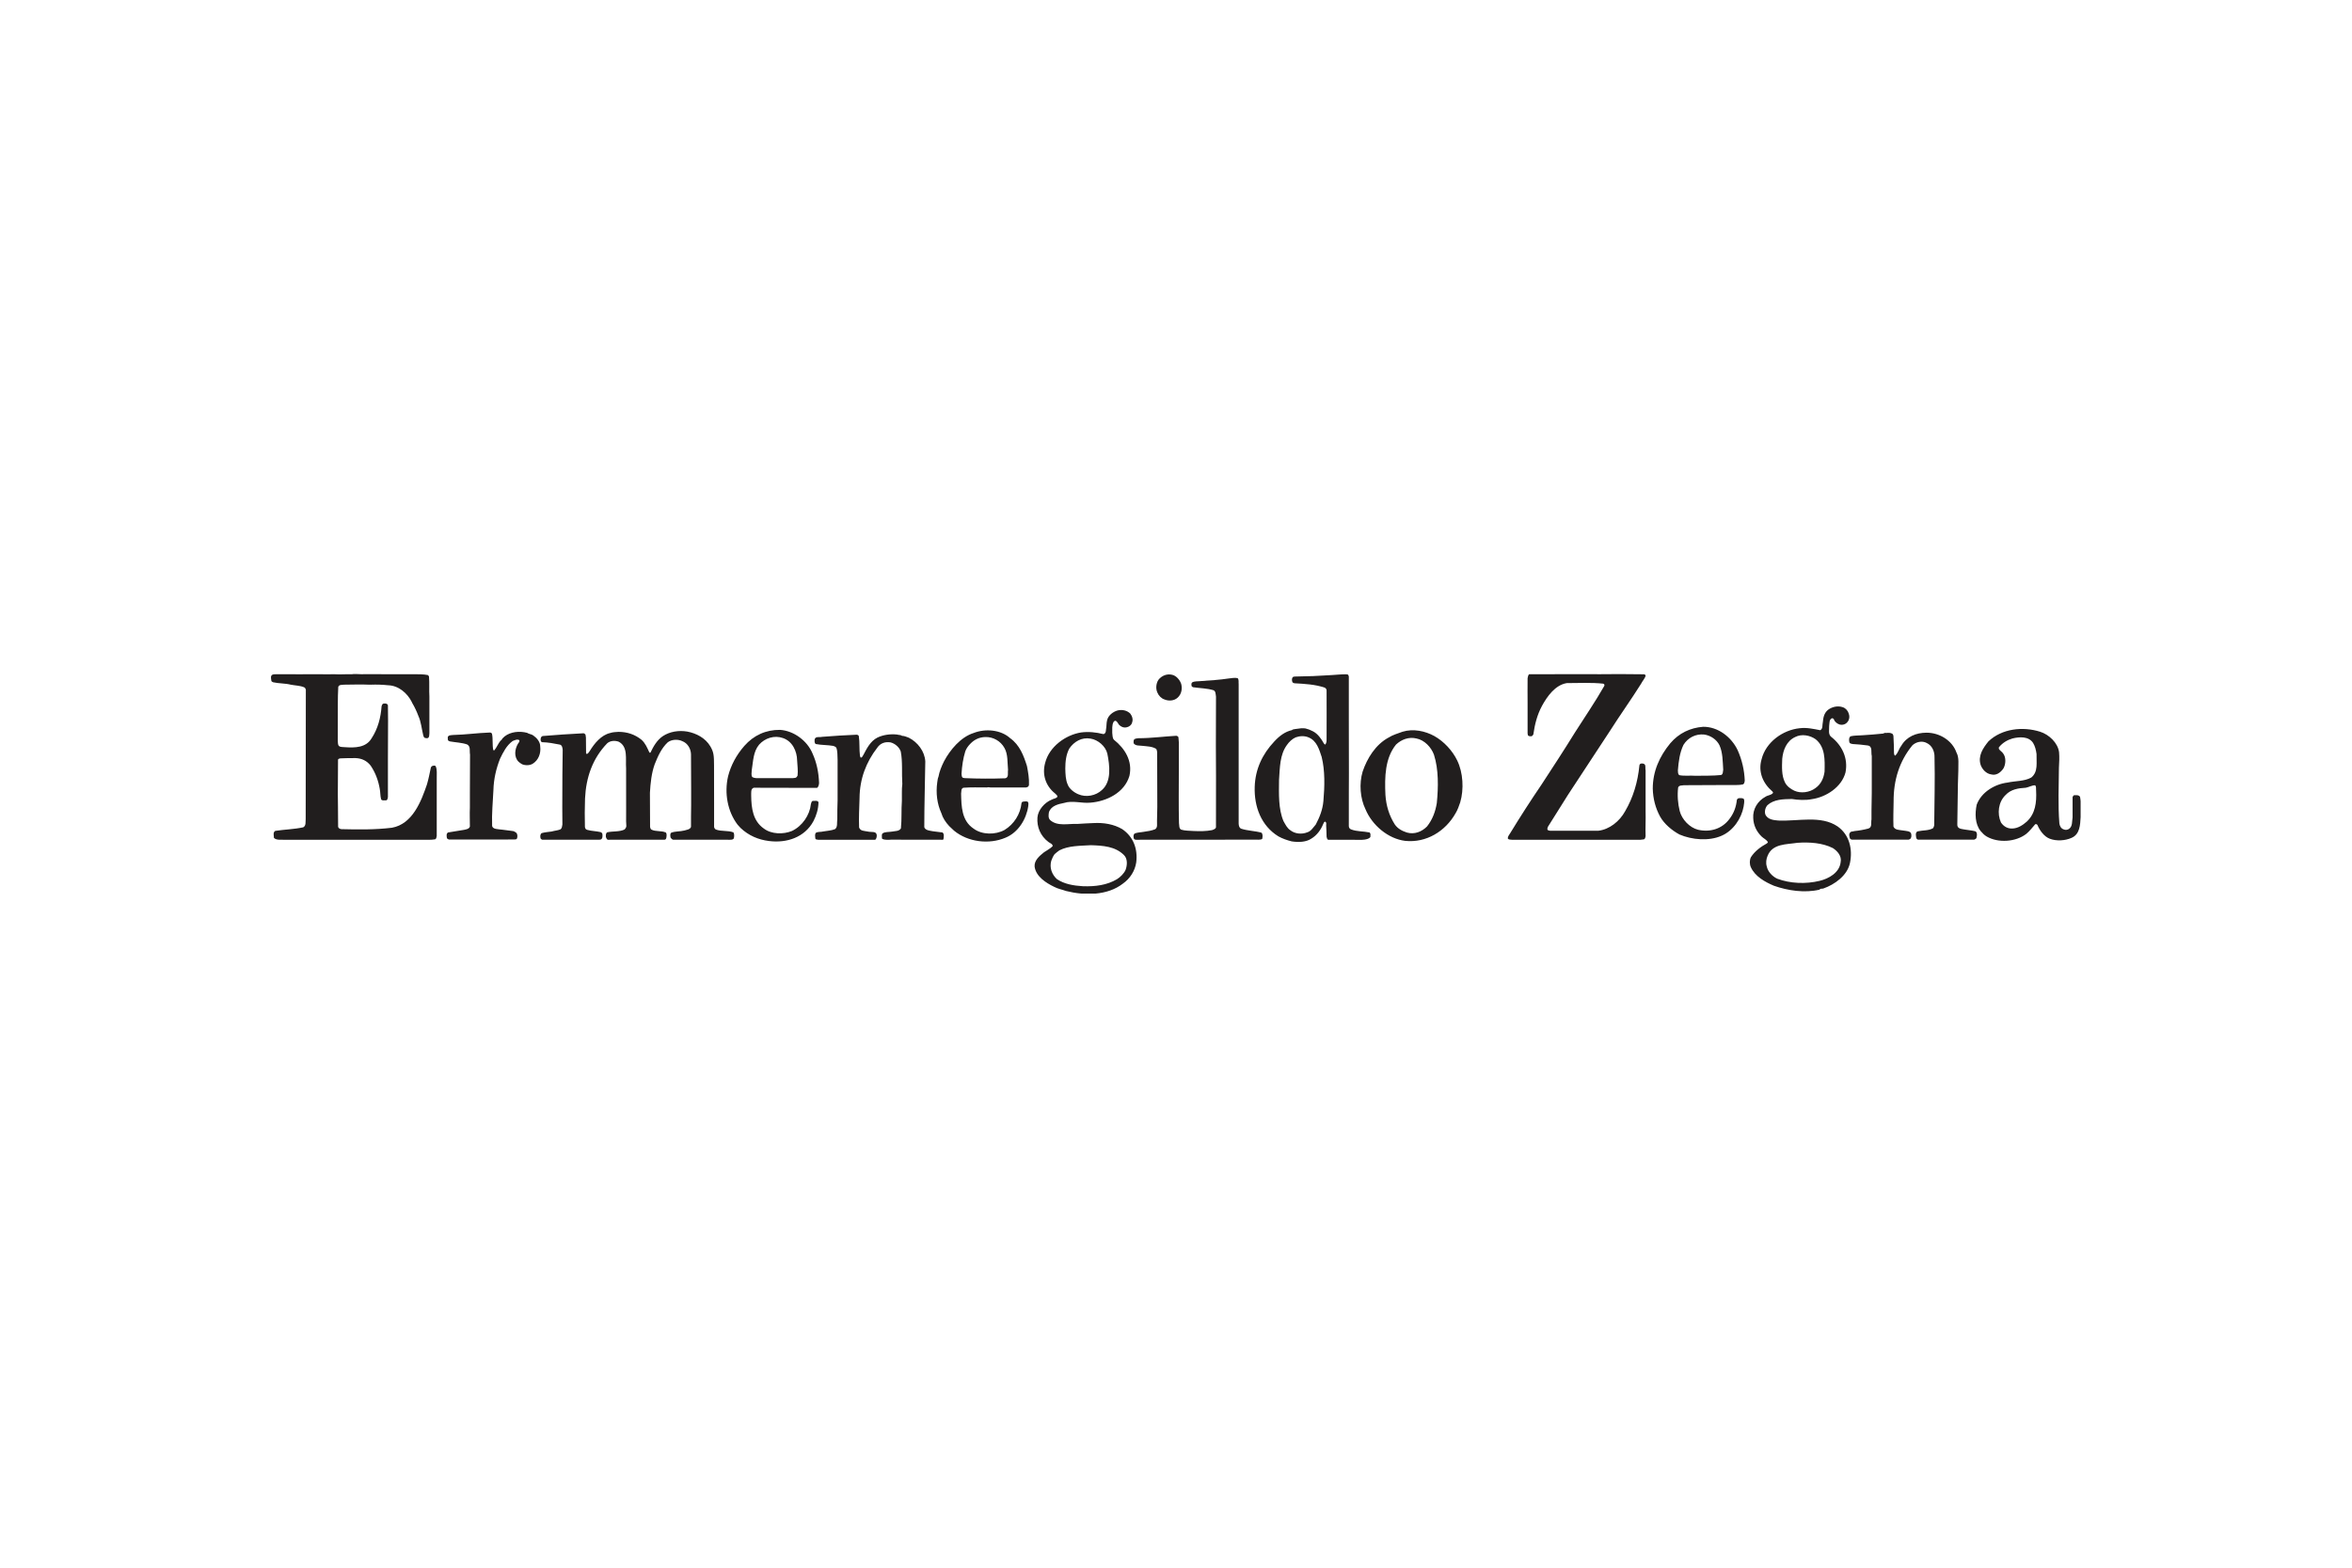
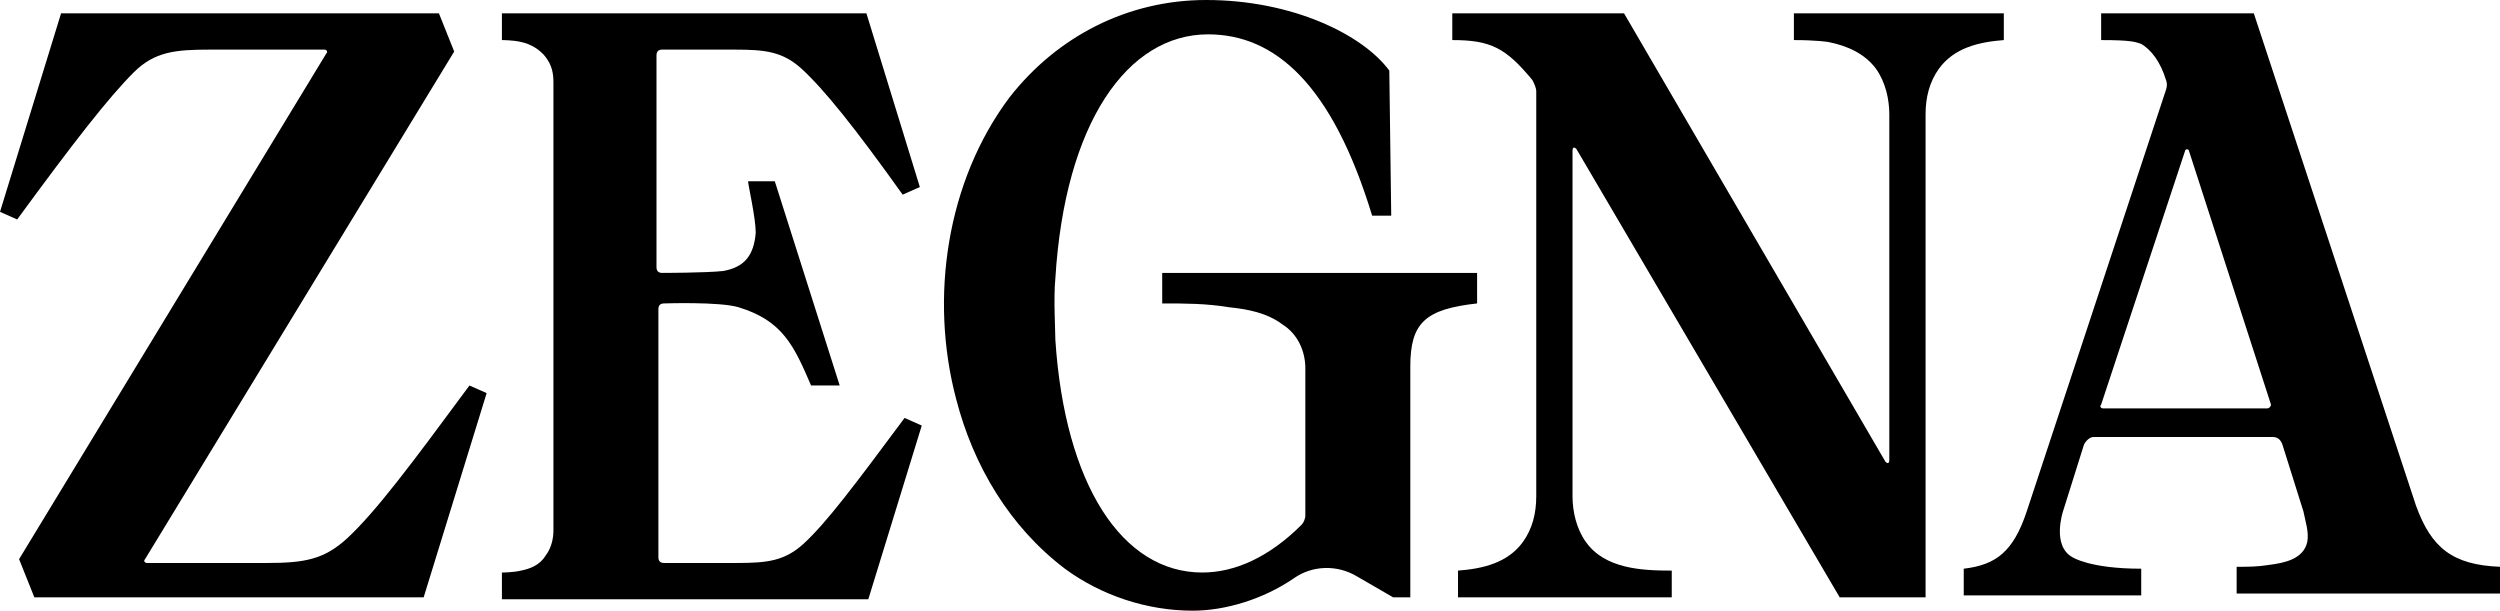
- <svg xmlns="http://www.w3.org/2000/svg" height="800" width="1200" version="1.0" viewBox="-665.598 -134.585 5768.519 807.509">
-   <defs>
-     <clipPath id="a">
-       <path d="M0 762.23V792h245.379v-29.77" />
-     </clipPath>
-   </defs>
-   <g clip-path="url(#a)" fill="#211e1e" transform="translate(0 -13783.833) scale(18.08355)">
-     <path d="M4.672 764.328c-.04-.117-.098-.254-.234-.312-.543-.235-1.227-.235-1.81-.352-.76-.195-1.636-.152-2.394-.328-.078-.059-.175-.059-.234-.176-.02-.254-.137-.566.04-.777.194-.18.487-.117.718-.14 1.988.023 4.05 0 6.054 0 .547.038 1.09 0 1.657 0 .953.058 1.566-.02 2.48 0 .117-.06 1.082 0 1.215 0 1.074 0 1.969-.02 3.02 0h4.183c.547 0 1.324 0 1.852.116.078.024.097.137.156.196.078.898 0 1.851.055 2.726v4.95c-.035.234.023.527-.192.664-.136.058-.312.019-.449-.02-.117-.078-.156-.215-.195-.352-.215-.875-.293-1.832-.66-2.628a11.007 11.007 0 00-.801-1.696l-.043-.066-.031-.09c-.606-1.227-1.813-2.262-3.215-2.3a16.449 16.449 0 00-2.356-.079c-.058 0-.093-.004-.129-.004l-.12.004c-1.134-.058-2.259 0-3.391 0-.27.043-.66-.035-.778.297a44.702 44.702 0 00-.058 2.375c-.02 1.656.011 3.277-.008 4.973.039.23-.012.5.164.675.215.176.508.118.781.157 1.399.097 2.899.078 3.656-1.227.84-1.285 1.227-2.765 1.344-4.344.059-.117.078-.293.235-.336.195-.035.39-.035.543.082l.078.137.02 2.082-.02 5.223v5.16c-.04.156-.04.371-.211.43-.254-.02-.547.097-.703-.117-.137-.45-.098-.973-.196-1.442-.191-1.129-.582-2.183-1.226-3.137-.524-.683-1.227-.996-2.043-1.03-.66-.02-1.324.019-1.965.034-.156 0-.348.028-.422.164 0 1.508-.027 4.684-.027 4.684s.039 2.938.039 4.445c.058.22.273.293.449.313 2.316.058 4.594.082 6.852-.192 2.804-.507 3.972-3.605 4.75-5.882.214-.743.367-1.504.523-2.262a.348.348 0 01.156-.215c.157-.059.371-.137.508.02.215.507.121 1.023.137 1.714v7.735c-.04.152-.043.383-.2.457-.542.101-1.199.062-1.761.062h-8.738l-3.961.004c-.602-.015-1.067.016-1.707-.004l-4.266.004c-.469-.035-1.098.094-1.445-.254-.016-.308-.153-.777.18-.953 1.265-.195 2.566-.215 3.792-.484.41-.219.293-.742.332-1.152l.02-17.532m19.406 20.34c-.098-.04-.215-.078-.273-.195-.035-.254-.114-.606.156-.762.703-.137 1.422-.211 2.125-.348.289-.058.719-.113.836-.445 0-.992-.04-1.7 0-2.574v-1.828l.02-5.38c-.098-.468.117-1.093-.391-1.363-.719-.253-1.535-.273-2.317-.41-.097-.02-.254-.078-.293-.195 0-.176-.078-.406.059-.523.156-.157.41-.118.625-.157 1.691-.039 3.27-.273 4.965-.332a.33.33 0 01.328.153c.156.707.02 1.504.176 2.203.02.058.097.078.156.039.332-.406.508-.914.855-1.324.04 0 .06-.02.098-.04.078-.214.254-.332.43-.507.816-.64 2.023-.758 3.054-.485.254.176.586.176.82.348.505.352.954.879.954 1.5.117.937-.234 1.855-1.012 2.34-.41.254-.996.254-1.441.078-.254-.156-.567-.352-.703-.625-.446-.738-.192-1.77.312-2.414 0-.078.059-.156 0-.235-.293-.171-.62.02-.894.118-.856.625-1.286 1.539-1.715 2.414-.524 1.328-.856 2.75-.895 4.25-.078 1.597-.234 3.172-.176 4.789 0 .55.848.5 1.403.578.566.062.914.113 1.328.172.289.011.39.16.586.277.137.215.137.527.058.738-.058.157-.242.121-.378.141-4.207 0-7.278.016-8.856.004" />
-     <path d="M60.043 779.844c0 1.008-.008 2.144 0 3.113.02.137.098.273.234.352.778.293 1.614.097 2.391.39.117.196.121.473.059.778-.082.293-.606.218-.957.218h-7.278c-.137-.02-.27-.175-.347-.277-.04-.191-.098-.484.058-.66.543-.235 1.227-.156 1.809-.313.273-.097.761-.113.898-.484 0-1.04-.004-1.785.02-2.965v-2.203l-.02-4.691c-.02-.743-.45-1.5-1.172-1.774-.601-.293-1.457-.25-1.984.156-.875.817-1.344 1.93-1.77 2.98-.43 1.208-.566 2.513-.644 3.86l.02 4.637c.019.117.077.332.195.367.586.293 1.363.117 1.945.39.156.177.098.509.059.739-.079.36-.387.2-.598.238h-4.492l-2.805.004c-.176 0-.258-.261-.3-.375 0-.254-.036-.527.214-.644.762-.156 1.637-.04 2.317-.371.363-.387.218-.508.214-1.11l.004-1.707-.004-5.468c-.097-1.286.293-2.934-.992-3.618-.508-.195-1.168-.156-1.578.215-1.984 2.063-2.863 4.613-3 7.477a63.755 63.755 0 00-.016 3.863c.04.215.098.348.348.406.547.157 1.192.157 1.754.29.117.023.195.1.254.199.039.234.059.543-.078.718-.137.176-.442.106-.676.121l-6.527-.004h-.875a.405.405 0 01-.215-.171c-.059-.239-.078-.57.156-.723.43-.117.895-.156 1.344-.215.387-.117.816-.137 1.187-.289.23-.156.23-.43.274-.664l-.016-2.281.016-4.5.039-3.352c-.024-.27-.082-.621-.371-.7-.797-.155-1.578-.312-2.434-.331-.058-.04-.117-.059-.156-.137-.059-.195-.04-.445.078-.601l.156-.098a168.75 168.75 0 015.489-.371c.156-.02.253.078.332.176l.058.39.02 2.14c.02.04.058.079.097.099.196-.036.293-.274.407-.41.625-1.032 1.558-2.16 2.765-2.434.352-.117.742-.137 1.13-.156 1.187 0 2.218.351 3.116 1.07.524.469.778 1.094 1.047 1.676.02.058.117.136.176.058.39-.816.875-1.695 1.695-2.238.934-.605 2.121-.8 3.29-.605 1.226.234 2.452.859 3.132 2.007.45.758.5 1.239.5 2.59l.008 5.223m24 4.844s-1.117.097-1.234-.176c0-.215-.059-.489.058-.66.367-.258.875-.18 1.305-.258.426-.094.933-.02 1.207-.426.133-1.227.039-2.496.133-3.742.023-.762-.04-1.559.058-2.297-.097-1.442.059-3.02-.21-4.402-.196-.586-.782-1.075-1.364-1.23-.719-.134-1.402.097-1.812.702-1.536 1.985-2.395 4.266-2.414 6.856-.04 1.328-.114 2.687-.06 3.976.177.504.673.45 1.157.551.524.133 1.18-.102 1.238.5 0 .234-.039.488-.21.625-.817-.008-3.532-.008-4.348-.008l-3.383.008c-.117-.062-.328.02-.39-.176-.016-.234-.094-.547.062-.761.289-.196.68-.098 1.012-.196.543-.093 1.09-.117 1.593-.312.391-.29.235-.875.313-1.36 0-.84 0-1.718.039-2.574v-5.453c-.04-.586.02-1.148-.176-1.676a.836.836 0 00-.406-.23c-.781-.137-1.617-.102-2.375-.254-.215-.137-.156-.414-.156-.625.113-.469.68-.254 1.011-.352 1.555-.136 3.153-.215 4.692-.289.137.016.254.074.289.192.137.855.039 1.812.156 2.687.059.078.02.215.14.235.192-.04.212-.235.31-.348.468-.88.952-1.89 1.925-2.38.781-.37 1.715-.507 2.649-.41.214.079.488.024.683.177.328 0 .621.156.914.253 1.207.606 2.16 1.852 2.238 3.215-.039 3.02-.136 5.883-.136 8.918.097.313.406.41.68.469.585.137 1.187.156 1.789.254.257.195.175.586.14.86-.039.097-.008.09-.086.128l-7.031-.011m33.25.012c-.137 0-.258-.044-.316-.157-.079-.219-.075-.488.062-.66.367-.196.856-.176 1.266-.258.523-.074 1.07-.156 1.554-.352.371-.23.235-.738.254-1.128l.04-1.91-.02-7.438c-.04-.156-.04-.313-.137-.43-.543-.332-1.207-.332-1.847-.406-.41-.059-.954.035-1.208-.356-.019-.152-.019-.386.079-.523.156-.117.367-.137.562-.156 1.754 0 3.43-.235 5.16-.332a.38.38 0 01.274.176l.058.703v3.855c0 2.336-.039 4.734.02 7.11.054.312-.02.742.308.894.508.156 1.09.137 1.657.18.855.039 1.73.039 2.511-.117.192-.063.52-.176.54-.391 0-2.457.007-6.93.007-6.93l-.02-4.172.017-6.609c-.06-.465-.06-.738-.333-.875-.875-.27-1.847-.27-2.761-.406-.078-.04-.215-.078-.215-.196-.04-.16-.04-.332.059-.449.351-.215.816-.137 1.226-.195 1.227-.094 2.512-.156 3.719-.348.406-.043.855-.14 1.246-.043.191.215.098.528.133.82v18.918c.02.27.058.543.336.68.875.29 1.867.29 2.761.543.196.195.157.567.098.84-.152.152-.82.105-.82.105l-16.27.012m97.059-.011a.415.415 0 01-.254-.157c-.078-.25-.196-.62.039-.836.133-.156.386-.097.562-.175a11.66 11.66 0 001.867-.333c.586-.156.352-.816.45-1.246-.02-1.597.058-3.156.039-4.77v-3.839c-.137-.488.156-1.305-.543-1.422a23.413 23.413 0 00-2.047-.195c-.176-.04-.348-.04-.445-.215-.059-.273-.098-.64.152-.836.488-.117 1.055-.098 1.578-.137a66.29 66.29 0 002.863-.234c.118-.078.29-.117.407-.078.273-.04.605-.04.84.117a.563.563 0 01.136.39c.04.798.074 1.5.074 2.298.059.078.024.234.157.273.41-.371.488-.914.82-1.324.719-1.266 2.043-1.793 3.445-1.793 1.73 0 3.465 1.035 4.047 2.687.39.703.234 1.637.254 2.457-.098 2.414-.078 4.813-.137 7.262-.058.688.64.645 1.07.742.47.078.922.106 1.403.235.273.199.195.644.117.918-.078.117-.191.168-.308.21h-7.614c-.312-.078-.254-.468-.293-.718.02-.176.059-.352.254-.41.68-.157 1.477-.078 2.082-.426a.967.967 0 00.156-.41c.02-3.102.118-6.157.04-9.235.02-.777-.332-1.578-1.051-1.91-.625-.351-1.461-.156-1.95.313-1.769 2.16-2.566 4.734-2.546 7.636-.02 1.168-.059 2.243-.02 3.391.211.484.809.441 1.281.523.43.079 1.07.051 1.13.489.038.254.038.527-.173.683l-.195.075h-7.687m-28.657.012l.45-.055c.19-.06.19-.274.234-.426-.043-1.133.035-2.227 0-3.375v-5.551c-.063-.234.016-.547-.078-.758-.117-.176-.332-.195-.528-.176-.136.02-.214.137-.234.25-.215 2.243-.836 4.348-1.945 6.235-.739 1.343-2.106 2.457-3.621 2.633h-6.559c-.117-.04-.273-.02-.351-.157a.718.718 0 01.136-.488l2.2-3.504c.292-.45.562-.918.874-1.363 1.77-2.692 3.524-5.38 5.297-8.067 1.36-2.144 2.86-4.226 4.203-6.37.157-.333.536-.731.614-1.102-.04-.078-.098-.156-.196-.172-1.312-.024-3.976-.024-3.976-.024l-1.899.012-5.492-.004s-3.11.02-4.207.004c-.191.082-.183.352-.242.543-.02 1.211 0 2.281 0 3.488v4.012l.04.219c.097.191.312.152.487.152.137-.039.192-.152.254-.25.192-1.367.524-2.672 1.168-3.86.7-1.284 1.79-2.843 3.367-3.097 1.653 0 3.348-.097 4.946.078.133.04.21.176.133.313-1.207 2.125-2.625 4.187-3.95 6.27-1.48 2.398-3.02 4.753-4.574 7.132a154.373 154.373 0 00-4.207 6.528c-.137.25-.351.449-.351.738.097.215.37.156.546.191h17.461m-37.305-4.133c-.722-1.48-.878-3.468-.39-5.105.602-1.793 1.75-3.68 3.543-4.637.582-.367 1.246-.543 1.867-.777 1.461-.45 3.078-.098 4.32.586 1.31.738 2.454 1.984 3.098 3.308.797 1.637.934 3.899.406 5.692-.172.504-.347 1.012-.62 1.46-1.384 2.47-3.989 4.052-6.833 3.759-2.316-.278-4.496-2.122-5.39-4.286zm5.626 3.157c1.03.289 2.023-.118 2.726-.836.738-.938 1.125-1.989 1.32-3.16.215-2.16.254-4.575-.386-6.563-.371-1.016-1.285-1.988-2.375-2.203-1.051-.25-2.028.137-2.766.82-1.5 1.848-1.558 4.403-1.441 6.836.097 1.461.508 2.805 1.265 3.996.41.602 1.032.91 1.657 1.11" />
-     <path d="M136.574 784.238c-2.336-1.437-3.293-4.031-3.21-6.699.073-2.394 1.027-4.441 2.644-6.156.699-.762 1.46-1.344 2.414-1.559l.098-.078c.37-.097.761-.097 1.168-.172.253.016.546-.023.777.094.293.059.547.215.82.332.64.332 1.13 1.031 1.457 1.637.078.039.117.215.215.117.137-.176.156-.426.156-.64.016-2.22 0-4.372 0-6.665a.425.425 0 00-.273-.39c-1.266-.43-2.664-.508-4.067-.586-.097 0-.195-.059-.273-.118-.098-.191-.137-.503.02-.699.078-.097.195-.078.293-.097a84.043 84.043 0 004.94-.196c.665-.039 1.31-.11 2.009-.11.16.013.254.013.312.13l.055.176v5.976l.012 7.195s-.024 4.684-.012 7.122c0 .214.137.394.332.453.762.293 1.676.234 2.473.406.195.14.117.433.117.625-.293.41-1.344.379-1.344.379l-1.531-.016s-1.871.008-2.79.008c-.234-.02-.214-.254-.273-.406 0-.527-.039-1.035-.058-1.54 0-.26.078-.41-.157-.53-.156.062-.195.257-.273.394-.289.719-.816 1.457-1.555 1.906-.738.508-1.773.528-2.687.391-.621-.156-1.246-.371-1.809-.684zm1.63-.824c.6.484 1.554.582 2.296.274.504-.137.816-.684 1.145-1.051.527-.996.937-2.032 1.035-3.18.175-1.984.23-4.129-.235-5.996-.332-.996-.66-2.203-1.789-2.652-.527-.23-1.207-.196-1.734 0-.45.195-.895.605-1.188 1.035-.972 1.324-.953 3.058-1.07 4.73-.02 1.93-.098 3.938.602 5.594.254.445.488.953.937 1.246m93.606.094c-.758-.957-.778-2.375-.524-3.567.64-1.714 2.45-2.785 4.184-3 1.07-.234 2.277-.156 3.215-.68.972-.78.68-2.046.718-3.195-.078-.546-.195-1.05-.468-1.5-.602-.918-1.848-.84-2.801-.605-.664.195-1.324.566-1.813 1.172-.058.055-.039.172-.02.25.157.254.411.37.567.601.426.547.367 1.485.04 2.047-.391.567-.977.996-1.676.801-.66-.098-1.188-.68-1.403-1.266-.406-1.246.313-2.296 1.051-3.214 1.832-1.735 4.652-2.047 7.008-1.305 1.187.371 2.414 1.5 2.57 2.785.059.66.02 1.422-.02 2.125-.019 2.473-.136 5.043.06 7.52.038.328.214.699.585.816a.74.74 0 00.738-.078c.485-.352.372-.996.47-1.54v-2.765c.034-.098.112-.215.21-.254.274 0 .625-.058.8.215.173.875.079 1.832.079 2.766-.059 1.05-.098 2.32-1.227 2.804-.859.391-2.062.465-2.96.118-.778-.293-1.38-1.153-1.672-1.871-.078-.094-.215-.157-.313-.075-.371.426-.758.93-1.187 1.282-1.422 1.113-3.817 1.27-5.371.37-.333-.19-.586-.464-.84-.757zm4.343-.332c.739-.04 1.364-.446 1.926-.938 1.168-1.086 1.344-2.605 1.266-4.187-.04-.254.058-.543-.137-.739-.45 0-.836.254-1.266.333-1.011.058-2.023.21-2.746.992-.972.933-1.164 2.515-.62 3.718.37.547.913.86 1.577.82m-128.379 8.473c-.527-.195-1.109-.289-1.617-.566-1.09-.523-2.472-1.402-2.644-2.746-.063-.836.66-1.441 1.261-1.926.391-.273.84-.488 1.188-.836.02-.312-.367-.41-.563-.566-1.09-.82-1.597-2.028-1.5-3.332.079-1.031.993-2.043 1.926-2.414.235-.14.547-.14.762-.356.078-.21-.156-.328-.293-.484-1.285-1.012-1.793-2.59-1.344-4.168.547-2.16 2.746-3.777 4.867-4.11 1.012-.136 2.063-.019 2.98.215.056 0 .173 0 .231-.078.157-.156.157-.37.176-.586.078-.39.04-.816.137-1.187.137-.664.797-1.168 1.422-1.348.62-.152 1.285-.015 1.73.43.254.332.41.8.235 1.23-.079.332-.41.563-.72.621-.41.098-.78-.058-1.054-.347-.133-.176-.21-.395-.426-.528-.156-.039-.254.079-.332.196-.195.406-.152.933-.152 1.441.055.313 0 .68.23.934 1.5 1.187 2.551 2.902 2.102 4.89-.66 2.278-3.074 3.465-5.293 3.641-1.207.117-2.414-.332-3.582.04-.777.155-1.73.37-2.043 1.245-.059.371-.117.781.156 1.07.992.899 2.453.47 3.735.528.742-.04 1.402-.094 2.14-.113 1.422-.082 2.766.156 3.895.812 1.539 1.04 2.144 2.711 1.91 4.543-.176 1.129-.82 2.164-1.813 2.863-2.082 1.618-5.156 1.637-7.707.993zm2.297-.644c1.676.059 3.27-.152 4.614-.953.464-.29.953-.778 1.168-1.266.23-.62.293-1.5-.215-2.004-1.188-1.187-2.84-1.289-4.496-1.343-1.48.093-3.016.054-4.266.699-.25.156-.445.351-.66.527-.215.293-.332.602-.445.895-.258.933.078 1.832.757 2.472 1.032.703 2.297.895 3.543.973zm-.644-12.484c1.05.468 2.394.214 3.215-.567 1.34-1.168 1.05-3.367.738-4.926-.234-1.015-1.266-1.89-2.277-2.047-1.207-.214-2.239.41-2.883 1.344-.426.801-.543 1.735-.543 2.727.02.761.039 1.523.328 2.164.215.582.86 1.07 1.422 1.305m94.355 12.418c-1.207-.508-2.57-1.266-3.136-2.532-.176-.41-.176-.957.019-1.343.508-.801 1.344-1.422 2.14-1.852.06-.059.157-.098.157-.195-.176-.328-.563-.485-.836-.743-.703-.68-1.11-1.535-1.148-2.507-.079-1.211.582-2.32 1.671-2.907.313-.21.743-.195.993-.488.062-.078-.016-.152-.055-.215-1.305-1.11-1.969-2.683-1.48-4.36.562-2.32 2.878-3.995 5.175-4.226.977-.117 1.871.094 2.785.27.391-.192.254-.719.352-1.09.059-.621.156-1.207.68-1.656.546-.426 1.343-.621 2.046-.367.387.132.7.503.797.89.137.356.078.781-.156 1.074-.254.352-.68.489-1.11.371-.312-.097-.683-.39-.757-.703a.306.306 0 00-.238-.152c-.426.152-.348.68-.407 1.07.02.504-.156 1.11.274 1.461 1.52 1.188 2.316 2.942 1.945 4.828-.523 2.008-2.648 3.352-4.555 3.625-.875.176-1.867.118-2.726-.02-1.184.02-2.43.04-3.309.84-.289.333-.425.856-.273 1.286.332.66 1.074.738 1.754.797 2.707.117 5.781-.739 8.039.8 1.597 1.13 2.062 3.075 1.676 4.95-.352 1.71-2.086 2.937-3.602 3.465-.156.078-.43-.04-.508.156-2.043.488-4.34.133-6.207-.527zm6.207-.665c1.227-.293 2.688-1.105 2.844-2.53.172-.837-.43-1.5-1.05-1.911-1.423-.719-3.177-.832-4.81-.719-1.5.235-3.386.098-4.05 1.774-.176.406-.254.937-.117 1.402.136.723.761 1.383 1.422 1.691 1.753.665 3.894.747 5.761.293zm-3.445-12.23c.894.41 2.082.234 2.844-.332.797-.543 1.148-1.383 1.265-2.258.04-1.617.094-3.332-1.207-4.383-.761-.547-1.89-.761-2.765-.312-1.188.543-1.653 1.773-1.77 2.96-.043 1.11-.098 2.259.367 3.192.254.531.778.899 1.266 1.133m-114.617 4.801c-.485-.524-.875-1.11-1.067-1.77-.566-1.23-.761-2.71-.546-4.191.039-.235.058-.504.156-.719.136-.742.426-1.441.758-2.105.835-1.579 2.277-3.293 4.011-3.84 1.575-.621 3.676-.465 4.961.703 1.305.937 1.832 2.375 2.278 3.781.156.817.312 1.676.273 2.55a.401.401 0 01-.195.294l-.192.058h-4.847a1.113 1.113 0 00-.508 0c-1.07 0-2.102-.039-3.153.04-.351.117-.253.503-.312.8.039 1.75.078 3.66 1.676 4.73 1.148.876 2.996.876 4.222.192a4.88 4.88 0 002.297-3.64c.059-.254.332-.196.524-.235.136 0 .234 0 .332.059.136.156.058.39.058.586-.254 1.77-1.363 3.586-3.093 4.285-2.239.953-5.102.586-6.97-.953zm2.101-6.504a68.75 68.75 0 005.532.02c.488-.141.273-.743.351-1.133-.098-1.032 0-2.122-.488-2.981a2.877 2.877 0 00-2.61-1.48c-.777.02-1.46.332-2.003.898-.293.293-.567.66-.7 1.05-.293.954-.449 1.99-.507 3.04.039.195-.02.45.214.547l.211.039m-28.601 1.305c-.45.136-.332.699-.352 1.09.02 1.671.235 3.41 1.711 4.44 1.016.782 2.649.817 3.817.333 1.402-.664 2.414-2.145 2.57-3.645.058-.156.058-.37.254-.43.254.02.644-.113.777.176-.02.918-.273 1.774-.68 2.555-1.187 2.219-3.64 3.016-6.035 2.707-1.441-.176-2.765-.738-3.855-1.773l-.41-.45c-1.36-1.793-1.809-4.285-1.282-6.562.391-1.52 1.13-2.883 2.2-4.113 1.285-1.457 2.937-2.2 4.847-2.18 1.848.117 3.68 1.46 4.399 3.191.562 1.23.836 2.555.894 3.996 0 .196-.094.61-.289.684zm5.312-1.305l.332-.04c.137-.038.235-.175.293-.292.078-.703-.02-1.383-.058-2.067-.02-1.265-.645-2.609-1.93-3.039-1.148-.41-2.434 0-3.23.899-.797.953-.797 2.238-.993 3.445 0 .313-.117.703.078.957.157.078.352.137.528.137h4.98m120.231 7.644c-1.012-.547-2.063-1.422-2.625-2.433-.625-1.149-.953-2.399-.992-3.781 0-2.356.914-4.383 2.375-6.157 1.183-1.383 2.703-2.101 4.457-2.238 2.023-.02 3.851 1.402 4.691 3.195a11.18 11.18 0 01.953 4.13c-.058.175-.02.37-.234.487-.469.114-1.012.079-1.52.094h-2.14l-4.36.02c-.273.058-.625-.02-.777.293-.137 1.054-.04 2.222.21 3.215.294 1.128 1.325 2.242 2.493 2.535 1.617.367 3.254-.102 4.266-1.485.582-.758.894-1.617.992-2.57.039-.137.195-.234.328-.234.234 0 .508-.036.644.156.079.312-.019.664-.058.996-.293 1.594-1.402 3.273-2.996 3.953-1.715.758-4.031.547-5.707-.176zm2.164-7.964c1.168-.02 2.355.015 3.484-.102.29-.113.23-.465.29-.719-.075-1.148-.06-2.32-.505-3.312-.39-.797-1.226-1.344-2.082-1.461-1.148-.117-2.203.43-2.804 1.402-.508 1.05-.66 2.242-.758 3.469.02.234-.02.508.21.644.704.137 1.442.02 2.165.079m-72.953-11.254c-.27-.547-.192-1.266.117-1.75.45-.586 1.187-.88 1.91-.684.543.137 1.012.7 1.188 1.227.175.66.039 1.402-.489 1.87-.465.43-1.207.485-1.789.235-.39-.117-.781-.508-.937-.898" />
+ <svg xmlns="http://www.w3.org/2000/svg" version="1.1" id="Livello_1" x="0px" y="0px" viewBox="0 0 131 32" xml:space="preserve" class="header__logoImg">
+   <g>
+     <path d="M60.9,14.3v1.6c1.2,0,2.3,0,3.5,0.2c1,0.1,2,0.3,2.8,0.9c0.8,0.5,1.2,1.4,1.2,2.3V27c0,0.2-0.1,0.4-0.2,0.5                     c-1.7,1.7-3.5,2.5-5.2,2.5c-4.2,0-7.2-4.6-7.7-12.2c0-0.5-0.1-2.2,0-3.2c0.5-8.2,3.8-12.8,8-12.8c3.5,0,6.5,2.6,8.6,9.5h1l-0.1-7.6                     C71.4,1.8,67.7,0,63.2,0c-4.1,0-7.8,1.9-10.3,5.1c-3.3,4.4-4.2,10.5-2.8,15.8c0.9,3.5,2.8,6.7,5.7,8.9c1.9,1.4,4.3,2.2,6.7,2.2                     c1.7,0,3.7-0.6,5.3-1.7c1-0.7,2.3-0.7,3.3-0.1l1.9,1.1h0.9V19.2c0-2.3,0.8-3,3.5-3.3v-1.6H60.9z" />
+     <path d="M24.6,20.2c-3.1,4.2-4.9,6.6-6.4,8c-1.2,1.1-2.2,1.3-4.2,1.3H7.7c-0.1,0-0.2-0.1-0.1-0.2L23.8,2.7l-0.8-2H3.2L0,11.1                     l0.9,0.4c3-4.1,4.8-6.4,6.1-7.7C8.1,2.7,9.2,2.6,11,2.6h6c0.1,0,0.2,0.1,0.1,0.2L1,29.3l0.8,2h20.4l3.3-10.7L24.6,20.2z" />
+     <path d="M38.7,16.1c-1-0.3-3.9-0.2-3.9-0.2c-0.2,0-0.3,0.1-0.3,0.3v13c0,0.2,0.1,0.3,0.3,0.3h3.8c1.6,0,2.5-0.1,3.5-1                     c1.2-1.1,2.7-3.1,5.3-6.6l0.9,0.4l-2.8,9.1H26.3v-1.4c0,0,0.6,0,1-0.1c0.5-0.1,1-0.3,1.3-0.8c0.3-0.4,0.4-0.9,0.4-1.3V4.3                     c0-0.5-0.1-0.9-0.4-1.3c-0.3-0.4-0.8-0.7-1.3-0.8c-0.4-0.1-1-0.1-1-0.1V0.7h19.1l2.8,9.1l-0.9,0.4c-2.5-3.5-4.1-5.5-5.3-6.6                     c-1-0.9-1.9-1-3.5-1h-3.8c-0.2,0-0.3,0.1-0.3,0.3V14c0,0.2,0.1,0.3,0.3,0.3c0,0,2.3,0,3.2-0.1c1.1-0.2,1.6-0.8,1.7-2                     c0-0.8-0.4-2.5-0.4-2.7h1.4L44,20.2h-1.5C41.6,18.1,41,16.8,38.7,16.1z" />
+     <path d="M80.3,4.2c-1.4-1.7-2.2-2.1-4.2-2.1V0.7h9l13.7,23.5c0.1,0.1,0.2,0.1,0.2-0.1V6c0-0.8-0.2-1.7-0.7-2.4                     c-0.6-0.8-1.5-1.2-2.5-1.4c0,0-0.6-0.1-1.8-0.1V0.7H105v1.4c-1.3,0.1-2.6,0.4-3.4,1.5c-0.5,0.7-0.7,1.5-0.7,2.4v25.3h-4.5L82.6,7.8                     c-0.1-0.1-0.2-0.1-0.2,0.1V26c0,0.8,0.2,1.7,0.7,2.4c1,1.4,2.9,1.5,4.5,1.5v1.4H76.4v-1.4c1.3-0.1,2.6-0.4,3.4-1.5                     c0.5-0.7,0.7-1.5,0.7-2.4V4.8C80.5,4.6,80.4,4.4,80.3,4.2z" />
+     <path d="M118.8,21.4h-8.6c-0.1,0-0.2-0.1-0.1-0.2l4.4-13.3c0-0.1,0.2-0.1,0.2,0l4.3,13.3C119,21.3,118.9,21.4,118.8,21.4z                     M126.6,26.5l-8.5-25.8h-8v1.4c1.6,0,1.8,0.1,2.1,0.2c0.5,0.3,1,0.9,1.3,1.9c0,0,0.1,0.2,0,0.5l-7.3,22.1c-0.7,2.1-1.6,2.8-3.3,3                     v1.4h9.3v-1.4c-2.7,0-3.6-0.6-3.6-0.6c-1.1-0.6-0.5-2.4-0.5-2.4l1.1-3.5c0.1-0.2,0.3-0.4,0.5-0.4h9.4c0.2,0,0.4,0.1,0.5,0.4                     l1.1,3.5c0.1,0.5,0.3,1.1,0.2,1.6c-0.2,0.9-1.2,1.1-2,1.2c-0.6,0.1-1.1,0.1-1.7,0.1v1.4H131v-1.4C128.5,29.6,127.4,28.7,126.6,26.5                     z" />
  </g>
</svg>
